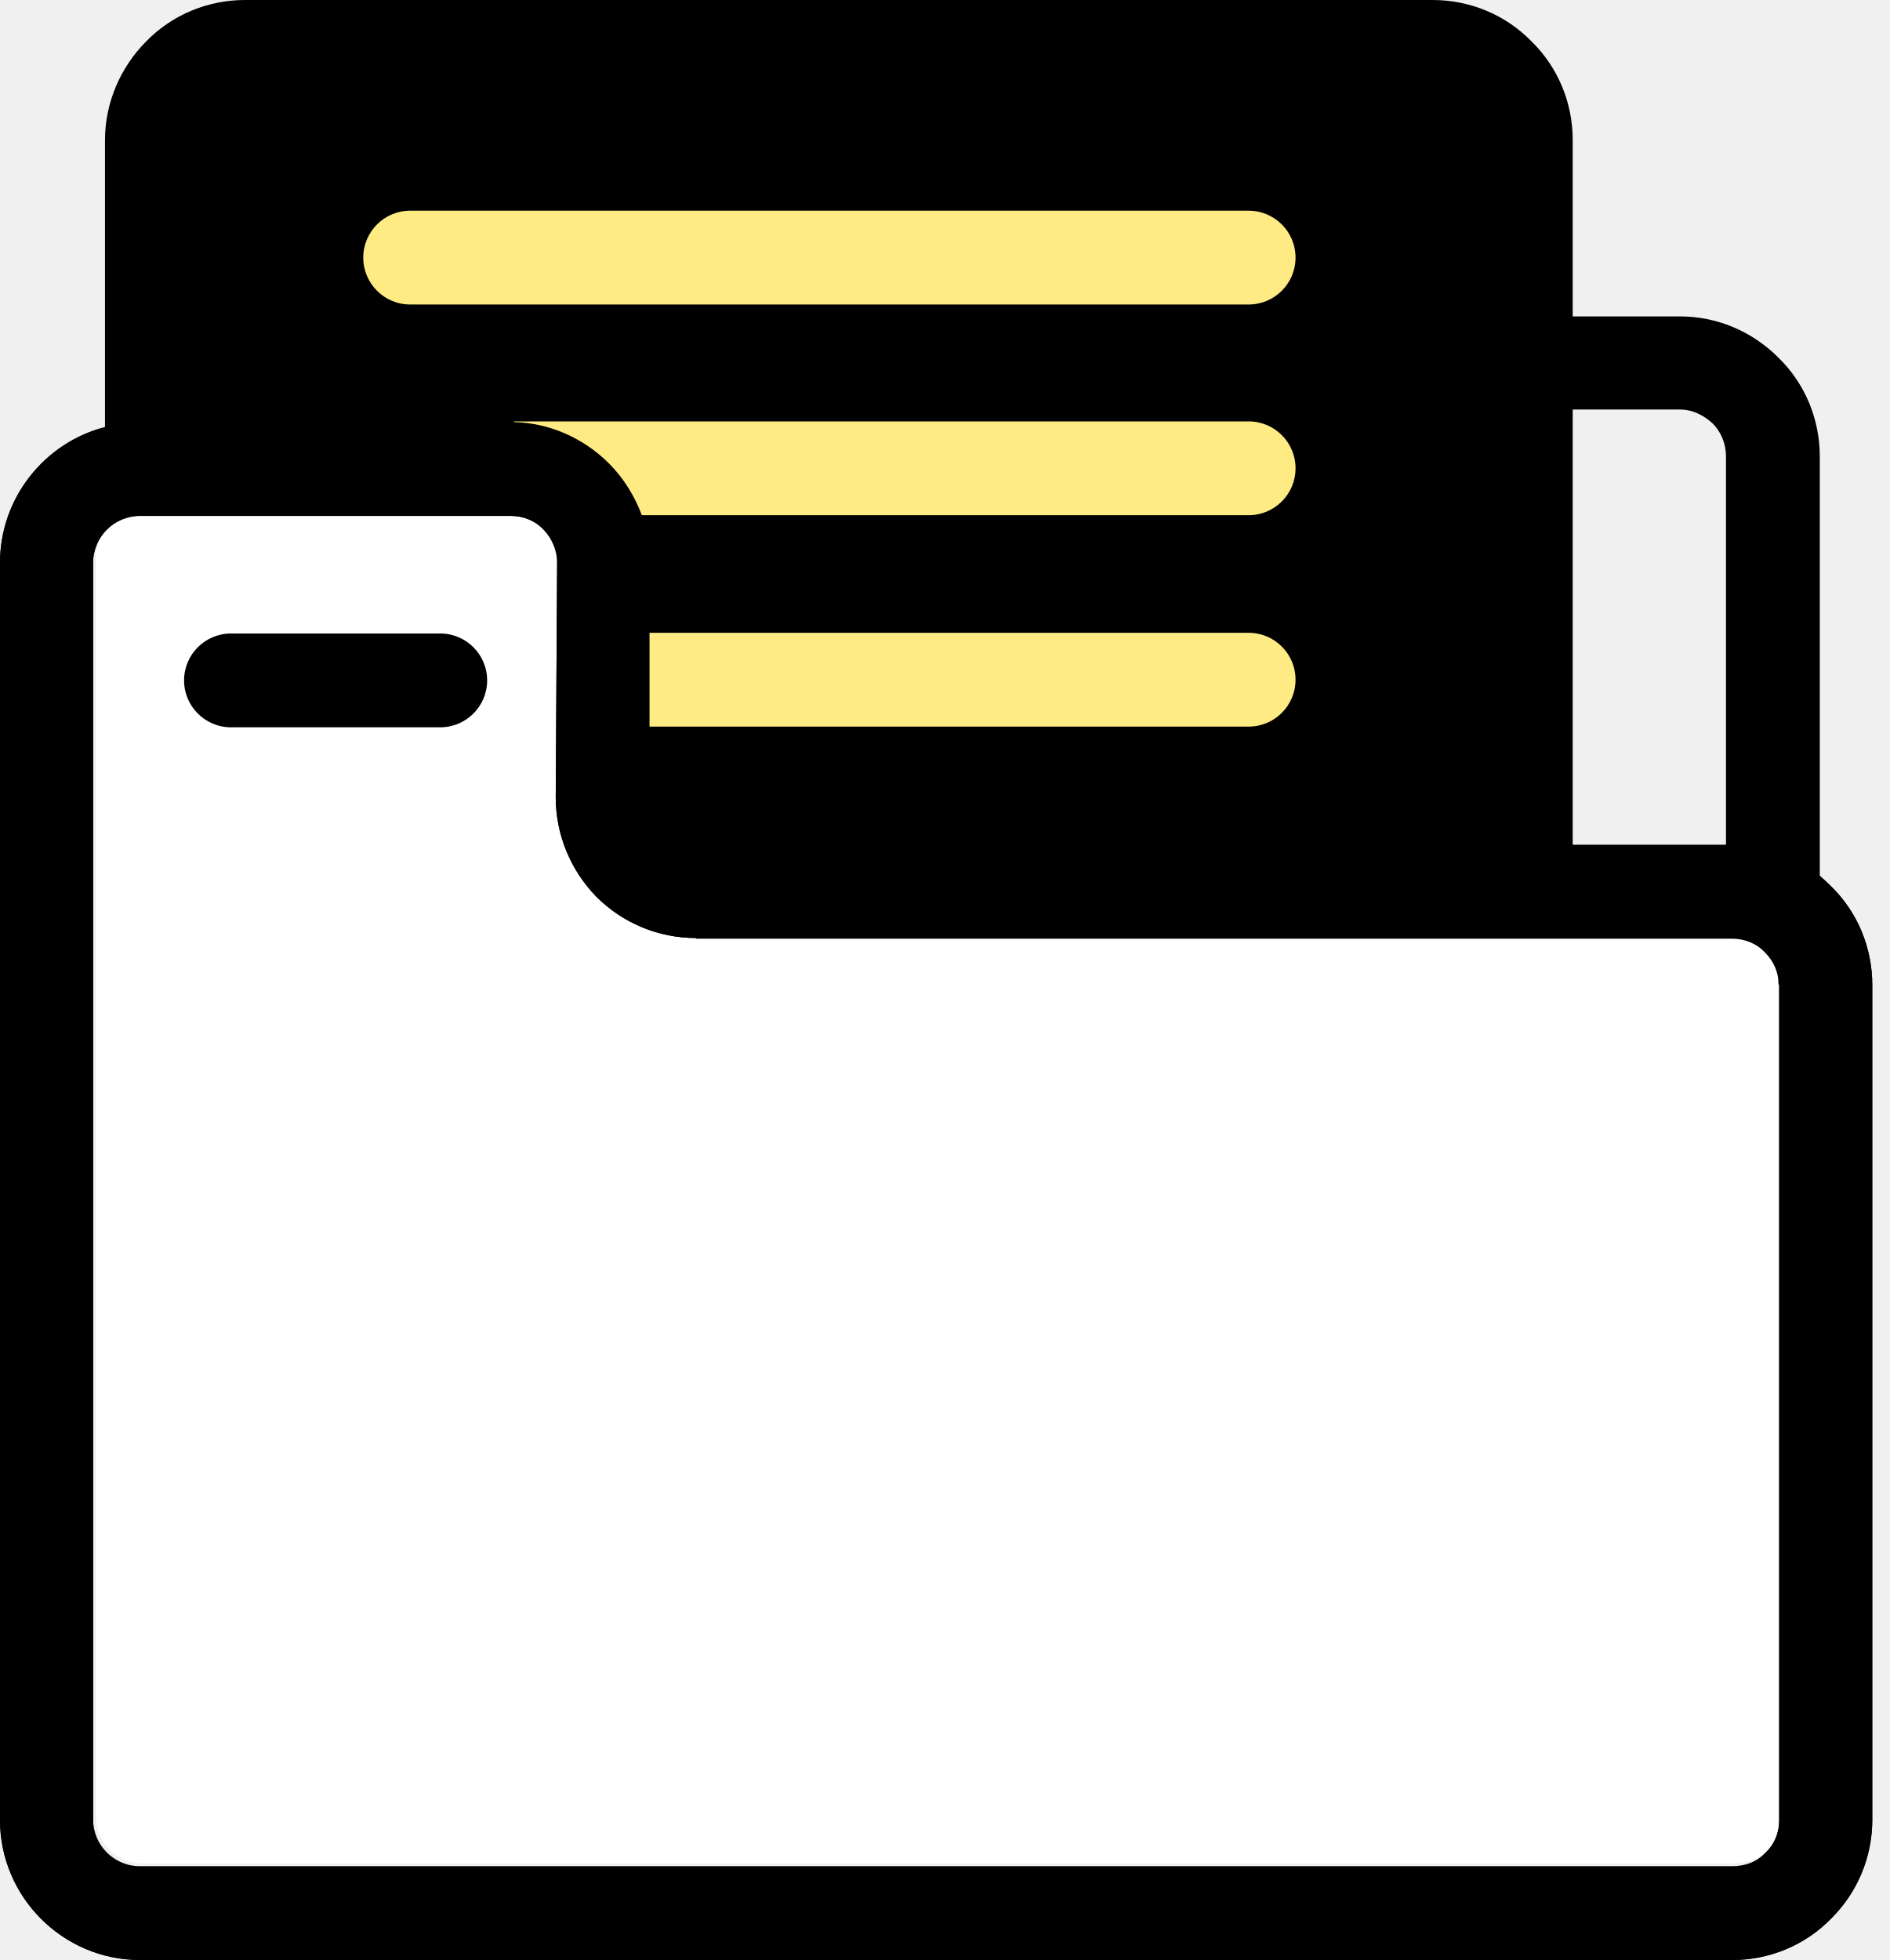
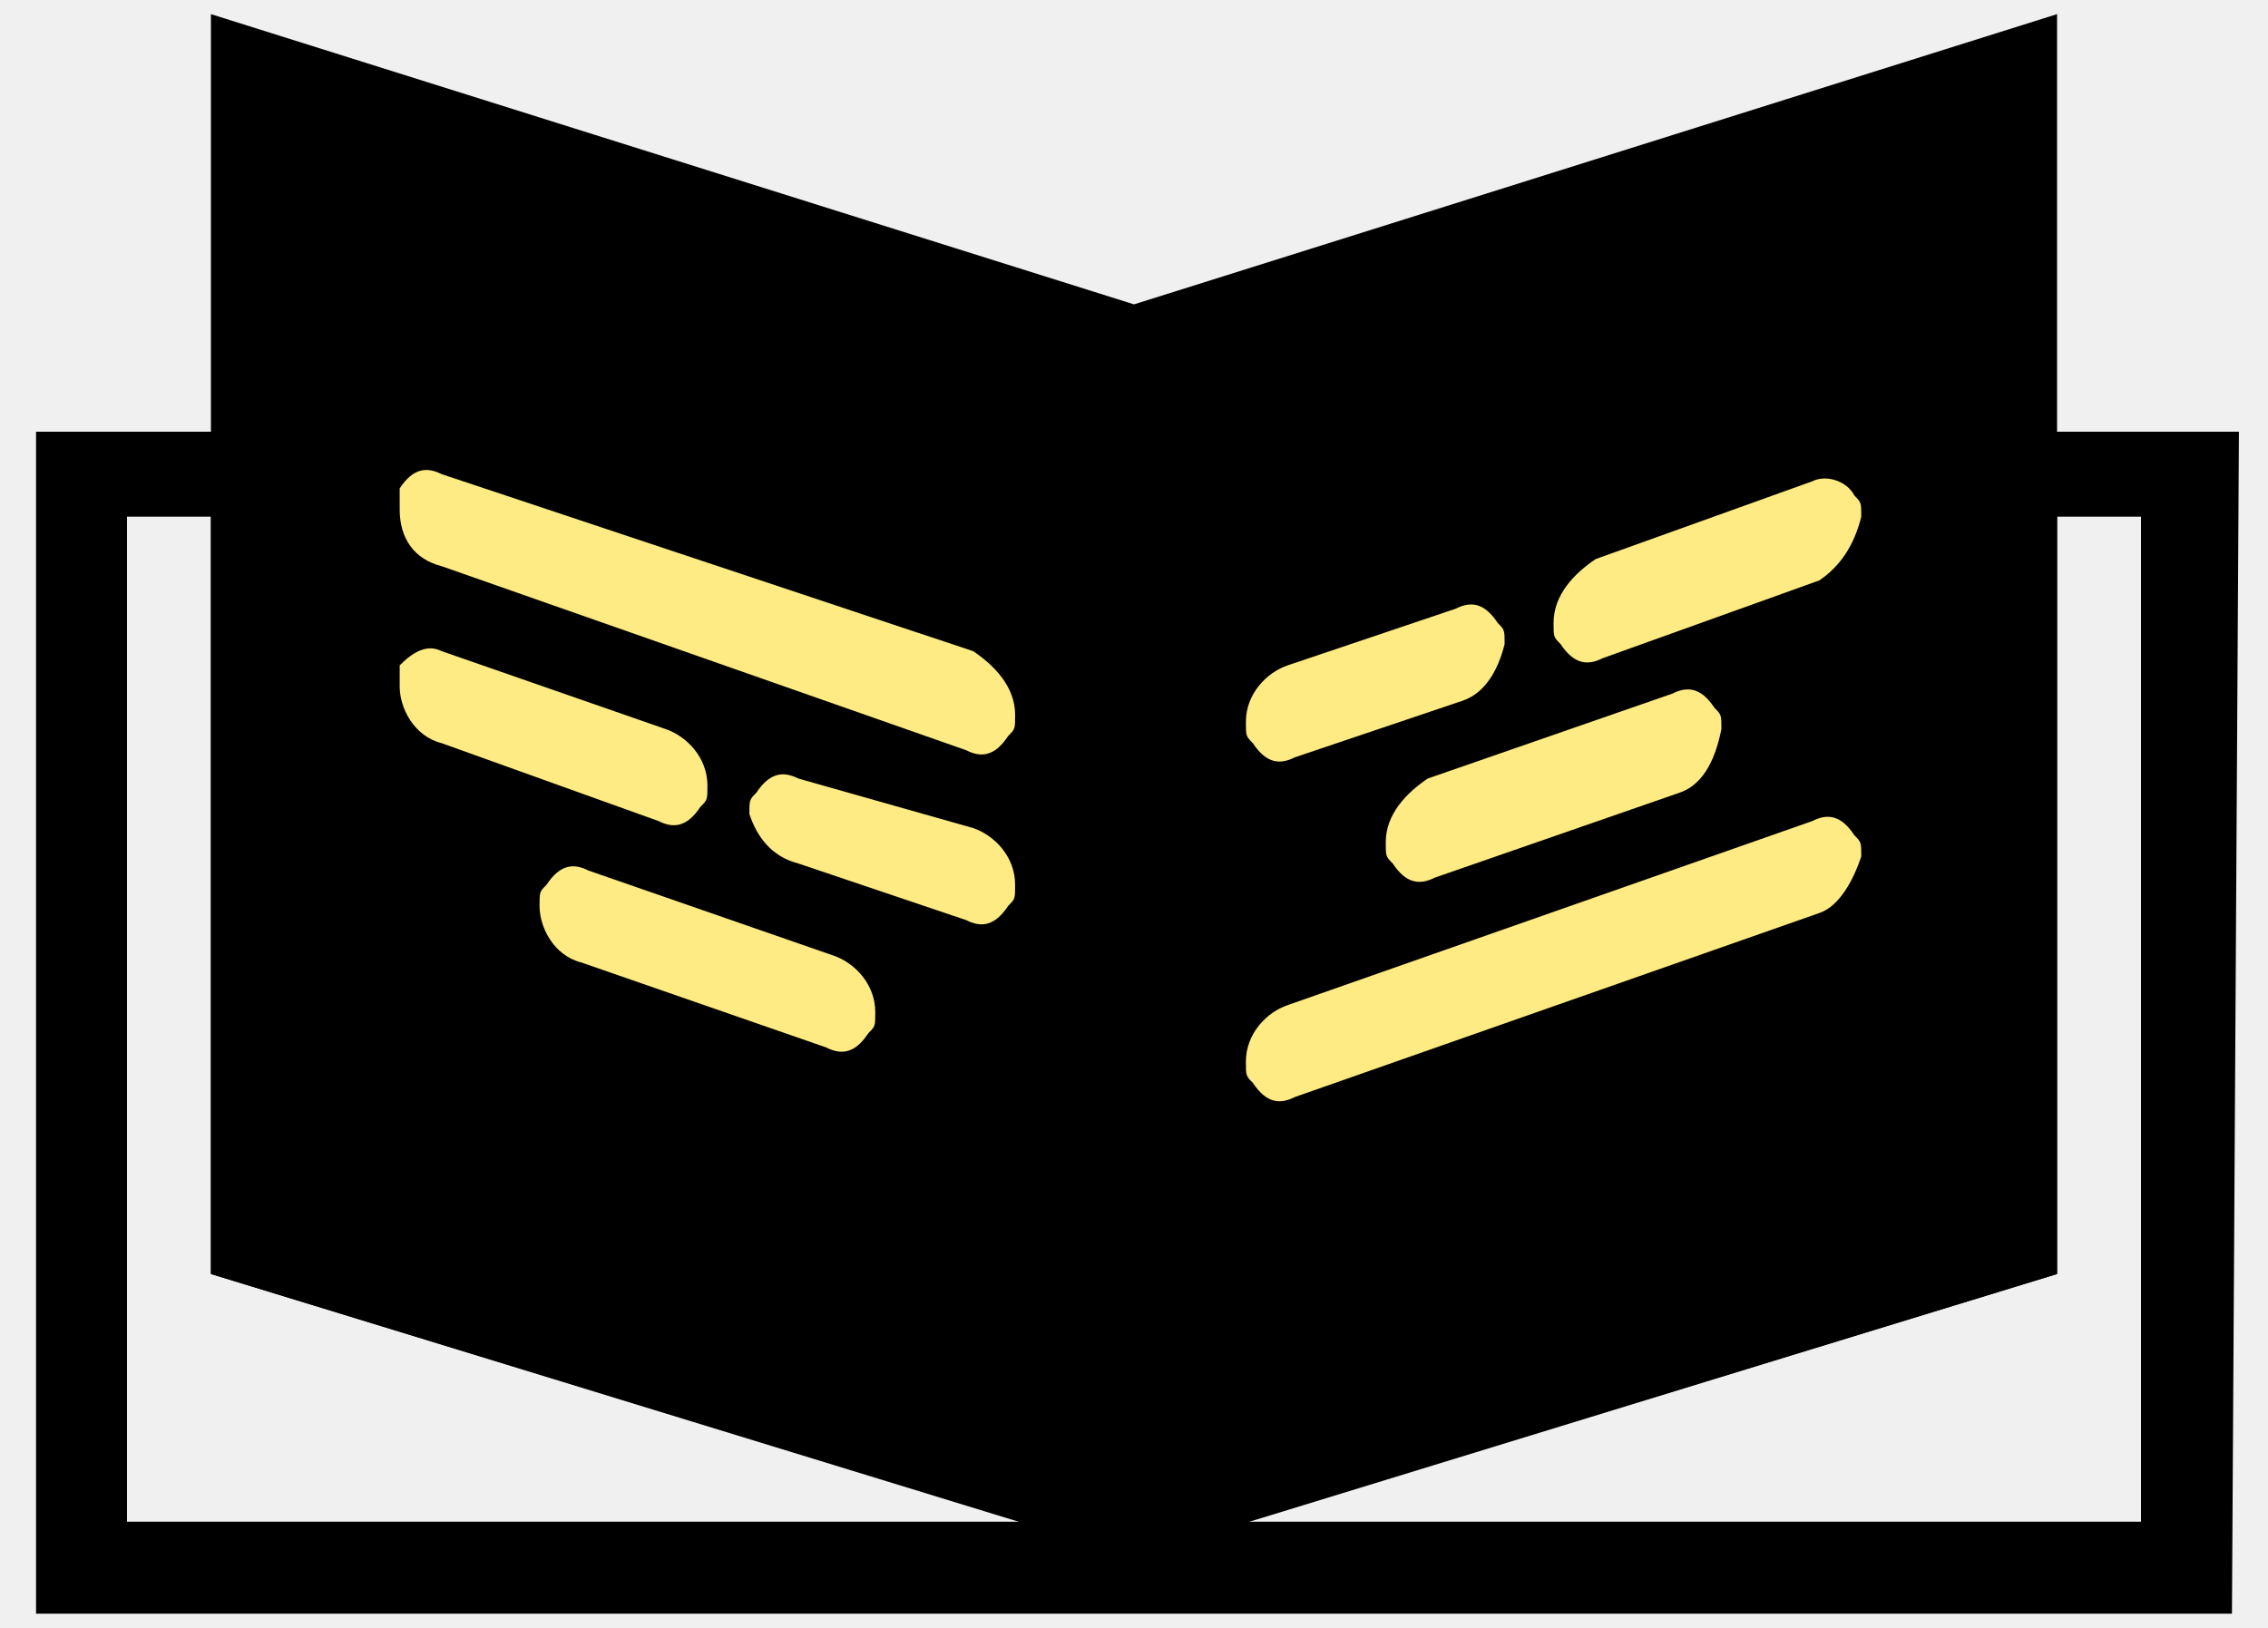
- <svg xmlns="http://www.w3.org/2000/svg" width="27" height="28" viewBox="0 0 27 28" fill="none">
-   <g clip-path="url(#clip0_704_6142)">
-     <path fill-rule="evenodd" clip-rule="evenodd" d="M9.99 13.35H24.79C24.97 13.35 25.14 13.42 25.26 13.55C25.38 13.67 25.46 13.84 25.46 14.02V25.95C25.46 26.13 25.39 26.3 25.26 26.42C25.13 26.55 24.97 26.62 24.79 26.62H2.04C1.67 26.62 1.37 26.32 1.37 25.95V7.98C1.37 7.61 1.67 7.31 2.04 7.31H7.34C7.52 7.31 7.69 7.38 7.81 7.51C7.93 7.64 8 7.81 8 7.98L7.98 11.33C7.98 11.86 8.19 12.37 8.56 12.75C8.94 13.13 9.45 13.34 9.98 13.34L9.99 13.35Z" fill="white" />
-     <path fill-rule="evenodd" clip-rule="evenodd" d="M26.75 14.07C26.75 13.54 26.54 13.03 26.16 12.66C25.79 12.28 25.28 12.07 24.75 12.07H9.95C9.77 12.07 9.6 12 9.48 11.87C9.36 11.74 9.29 11.57 9.29 11.4L9.31 8.05C9.31 7.52 9.1 7.01 8.73 6.63C8.35 6.25 7.84 6.04 7.31 6.04H2C0.9 6.04 0 6.94 0 8.04V26C0 27.1 0.9 28 2 28H24.75C25.28 28 25.79 27.79 26.16 27.41C26.53 27.03 26.75 26.53 26.75 26V14.07ZM25.42 14.07V26C25.42 26.18 25.35 26.35 25.22 26.47C25.1 26.6 24.93 26.66 24.75 26.66H2C1.63 26.66 1.33 26.36 1.33 25.99V8.04C1.33 7.67 1.63 7.37 2 7.37H7.3C7.48 7.37 7.65 7.44 7.77 7.57C7.9 7.7 7.97 7.87 7.96 8.04L7.94 11.39C7.94 11.92 8.15 12.43 8.52 12.81C8.9 13.19 9.41 13.4 9.94 13.4H24.74C24.92 13.4 25.09 13.47 25.21 13.59C25.34 13.72 25.41 13.88 25.41 14.06L25.42 14.07Z" fill="black" />
-     <path fill-rule="evenodd" clip-rule="evenodd" d="M3.3 10.39H6.29C6.66 10.39 6.96 10.09 6.96 9.72C6.96 9.35 6.66 9.05 6.29 9.05H3.3C2.93 9.05 2.63 9.35 2.63 9.72C2.63 10.09 2.93 10.39 3.3 10.39Z" fill="black" />
-     <path fill-rule="evenodd" clip-rule="evenodd" d="M1.5 6.1C0.64 6.32 0 7.11 0 8.04V26C0 27.1 0.9 28 2 28H24.75C25.28 28 25.79 27.79 26.16 27.41C26.54 27.04 26.75 26.53 26.75 26V14.07C26.75 13.54 26.54 13.03 26.16 12.66C26.11 12.61 26.05 12.56 26 12.51V6.52C26 5.99 25.79 5.48 25.41 5.11C25.03 4.73 24.53 4.52 24 4.52H22.47V2C22.47 1.47 22.26 0.96 21.88 0.59C21.51 0.21 21 0 20.47 0H3.5C2.97 0 2.46 0.21 2.09 0.59C1.72 0.96 1.5 1.47 1.5 2V6.1ZM9.95 13.41H24.75C24.93 13.41 25.1 13.48 25.22 13.61C25.34 13.73 25.42 13.9 25.42 14.08V26.01C25.42 26.19 25.35 26.36 25.22 26.48C25.09 26.61 24.93 26.68 24.75 26.68H2C1.63 26.68 1.33 26.38 1.33 26.01V8.04C1.33 7.67 1.63 7.37 2 7.37H7.3C7.48 7.37 7.65 7.44 7.77 7.57C7.89 7.7 7.96 7.87 7.96 8.04L7.94 11.39C7.94 11.92 8.15 12.43 8.52 12.81C8.9 13.19 9.41 13.4 9.94 13.4L9.95 13.41ZM22.47 5.86V12.07H24.66V6.52C24.66 6.34 24.59 6.17 24.47 6.05C24.34 5.93 24.18 5.85 24 5.85H22.47V5.86Z" fill="black" />
-     <path fill-rule="evenodd" clip-rule="evenodd" d="M9.28 9.05V10.38H17.84C18.21 10.38 18.51 10.08 18.51 9.71C18.51 9.34 18.21 9.04 17.84 9.04H9.28V9.05Z" fill="#FEEB83" />
-     <path fill-rule="evenodd" clip-rule="evenodd" d="M7.34 6.03C7.85 6.04 8.34 6.26 8.7 6.62C8.91 6.83 9.07 7.09 9.17 7.36H17.84C18.21 7.36 18.51 7.06 18.51 6.69C18.51 6.32 18.21 6.02 17.84 6.02H7.38C7.38 6.02 7.36 6.02 7.35 6.02L7.34 6.03Z" fill="#FEEB83" />
-     <path fill-rule="evenodd" clip-rule="evenodd" d="M5.86 4.35H17.84C18.21 4.35 18.51 4.05 18.51 3.68C18.51 3.31 18.21 3.01 17.84 3.01H5.86C5.49 3.01 5.19 3.31 5.19 3.68C5.19 4.05 5.49 4.35 5.86 4.35Z" fill="#FEEB83" />
+ <svg xmlns="http://www.w3.org/2000/svg" width="39" height="28" viewBox="0 0 39 28" fill="none">
+   <g clip-path="url(#clip0_3059_17140)">
+     <path d="M38.38 27.756H0.62V7.426H5.19V20.696L19.5 25.2L33.93 20.696V7.426H38.5L38.38 27.756ZM21.424 26.174H36.816V8.887H35.373V21.913L21.424 26.174ZM2.184 26.174H17.576L3.627 21.913V8.887H2.184V26.174Z" fill="#000000" />
+     <path d="M20.342 5.965H18.778V25.93H20.342V5.965Z" fill="#000000" />
+     <path d="M4.468 1.704V21.67L19.38 26.296L34.532 21.426V1.217L19.259 6.452L4.468 1.704Z" fill="#000000" />
+     <path d="M19.5 26.783L3.627 21.913V0.243L19.5 5.235L35.373 0.243V21.913L19.5 26.783ZM5.19 20.696L19.5 25.2L33.93 20.696V2.313L19.5 6.817L5.19 2.313V20.696Z" fill="#000000" />
+     <path d="M31.285 15.704L22.266 18.869C22.025 18.991 21.785 18.991 21.544 18.626C21.424 18.504 21.424 18.504 21.424 18.261C21.424 17.774 21.785 17.409 22.146 17.287L31.165 14.122C31.405 14 31.646 14 31.886 14.365C32.006 14.487 32.006 14.487 32.006 14.73C31.886 15.096 31.646 15.583 31.285 15.704Z" fill="#feeb83" />
+     <path d="M31.285 9.983L27.557 11.322C27.317 11.443 27.076 11.443 26.835 11.078C26.715 10.957 26.715 10.957 26.715 10.713C26.715 10.226 27.076 9.861 27.437 9.617L31.165 8.278C31.405 8.156 31.766 8.278 31.886 8.522C32.006 8.643 32.006 8.643 32.006 8.887C31.886 9.374 31.646 9.739 31.285 9.983Z" fill="#feeb83" />
+     <path d="M25.152 12.052L22.266 13.026C22.025 13.148 21.785 13.148 21.544 12.783C21.424 12.661 21.424 12.661 21.424 12.417C21.424 11.93 21.785 11.565 22.146 11.443L25.032 10.47C25.272 10.348 25.513 10.348 25.753 10.713C25.873 10.835 25.873 10.835 25.873 11.078C25.753 11.565 25.513 11.93 25.152 12.052Z" fill="#feeb83" />
+     <path d="M28.88 13.635L24.671 15.096C24.43 15.217 24.19 15.217 23.949 14.852C23.829 14.73 23.829 14.73 23.829 14.487C23.829 14 24.19 13.635 24.551 13.391L28.759 11.93C29 11.809 29.241 11.809 29.481 12.174C29.601 12.296 29.601 12.296 29.601 12.539C29.481 13.148 29.241 13.513 28.88 13.635Z" fill="#feeb83" />
+     <path d="M7.595 9.739L16.614 12.904C16.854 13.026 17.095 13.026 17.335 12.661C17.456 12.539 17.456 12.539 17.456 12.296C17.456 11.809 17.095 11.443 16.734 11.2L7.595 8.156C7.354 8.035 7.114 8.035 6.873 8.4C6.873 8.522 6.873 8.522 6.873 8.765C6.873 9.252 7.114 9.617 7.595 9.739Z" fill="#feeb83" />
+     <path d="M7.595 12.783L11.323 14.122C11.563 14.243 11.804 14.243 12.044 13.878C12.165 13.757 12.165 13.757 12.165 13.513C12.165 13.026 11.804 12.661 11.443 12.539L7.595 11.2C7.354 11.078 7.114 11.2 6.873 11.444C6.873 11.565 6.873 11.565 6.873 11.809C6.873 12.174 7.114 12.661 7.595 12.783Z" fill="#feeb83" />
+     <path d="M13.728 14.852L16.614 15.826C16.854 15.948 17.095 15.948 17.335 15.583C17.456 15.461 17.456 15.461 17.456 15.217C17.456 14.73 17.095 14.365 16.734 14.243L13.728 13.391C13.487 13.27 13.247 13.27 13.006 13.635C12.886 13.757 12.886 13.757 12.886 14C13.006 14.365 13.247 14.73 13.728 14.852Z" fill="#feeb83" />
+     <path d="M10 16.556L14.209 18.017C14.449 18.139 14.69 18.139 14.93 17.774C15.051 17.652 15.051 17.652 15.051 17.409C15.051 16.922 14.69 16.556 14.329 16.435L10.12 14.974C9.88 14.852 9.639 14.852 9.399 15.217C9.278 15.339 9.278 15.339 9.278 15.583C9.278 15.948 9.519 16.435 10 16.556Z" fill="#feeb83" />
  </g>
-   <defs>
-     <clipPath id="clip0_704_6142">
-       <rect width="26.75" height="28" fill="white" />
+   <defs fill="#000000">
+     <clipPath id="clip0_3059_17140" fill="#000000">
+       <rect width="38" height="28" fill="#000000" transform="translate(0.5)" />
    </clipPath>
  </defs>
</svg>
